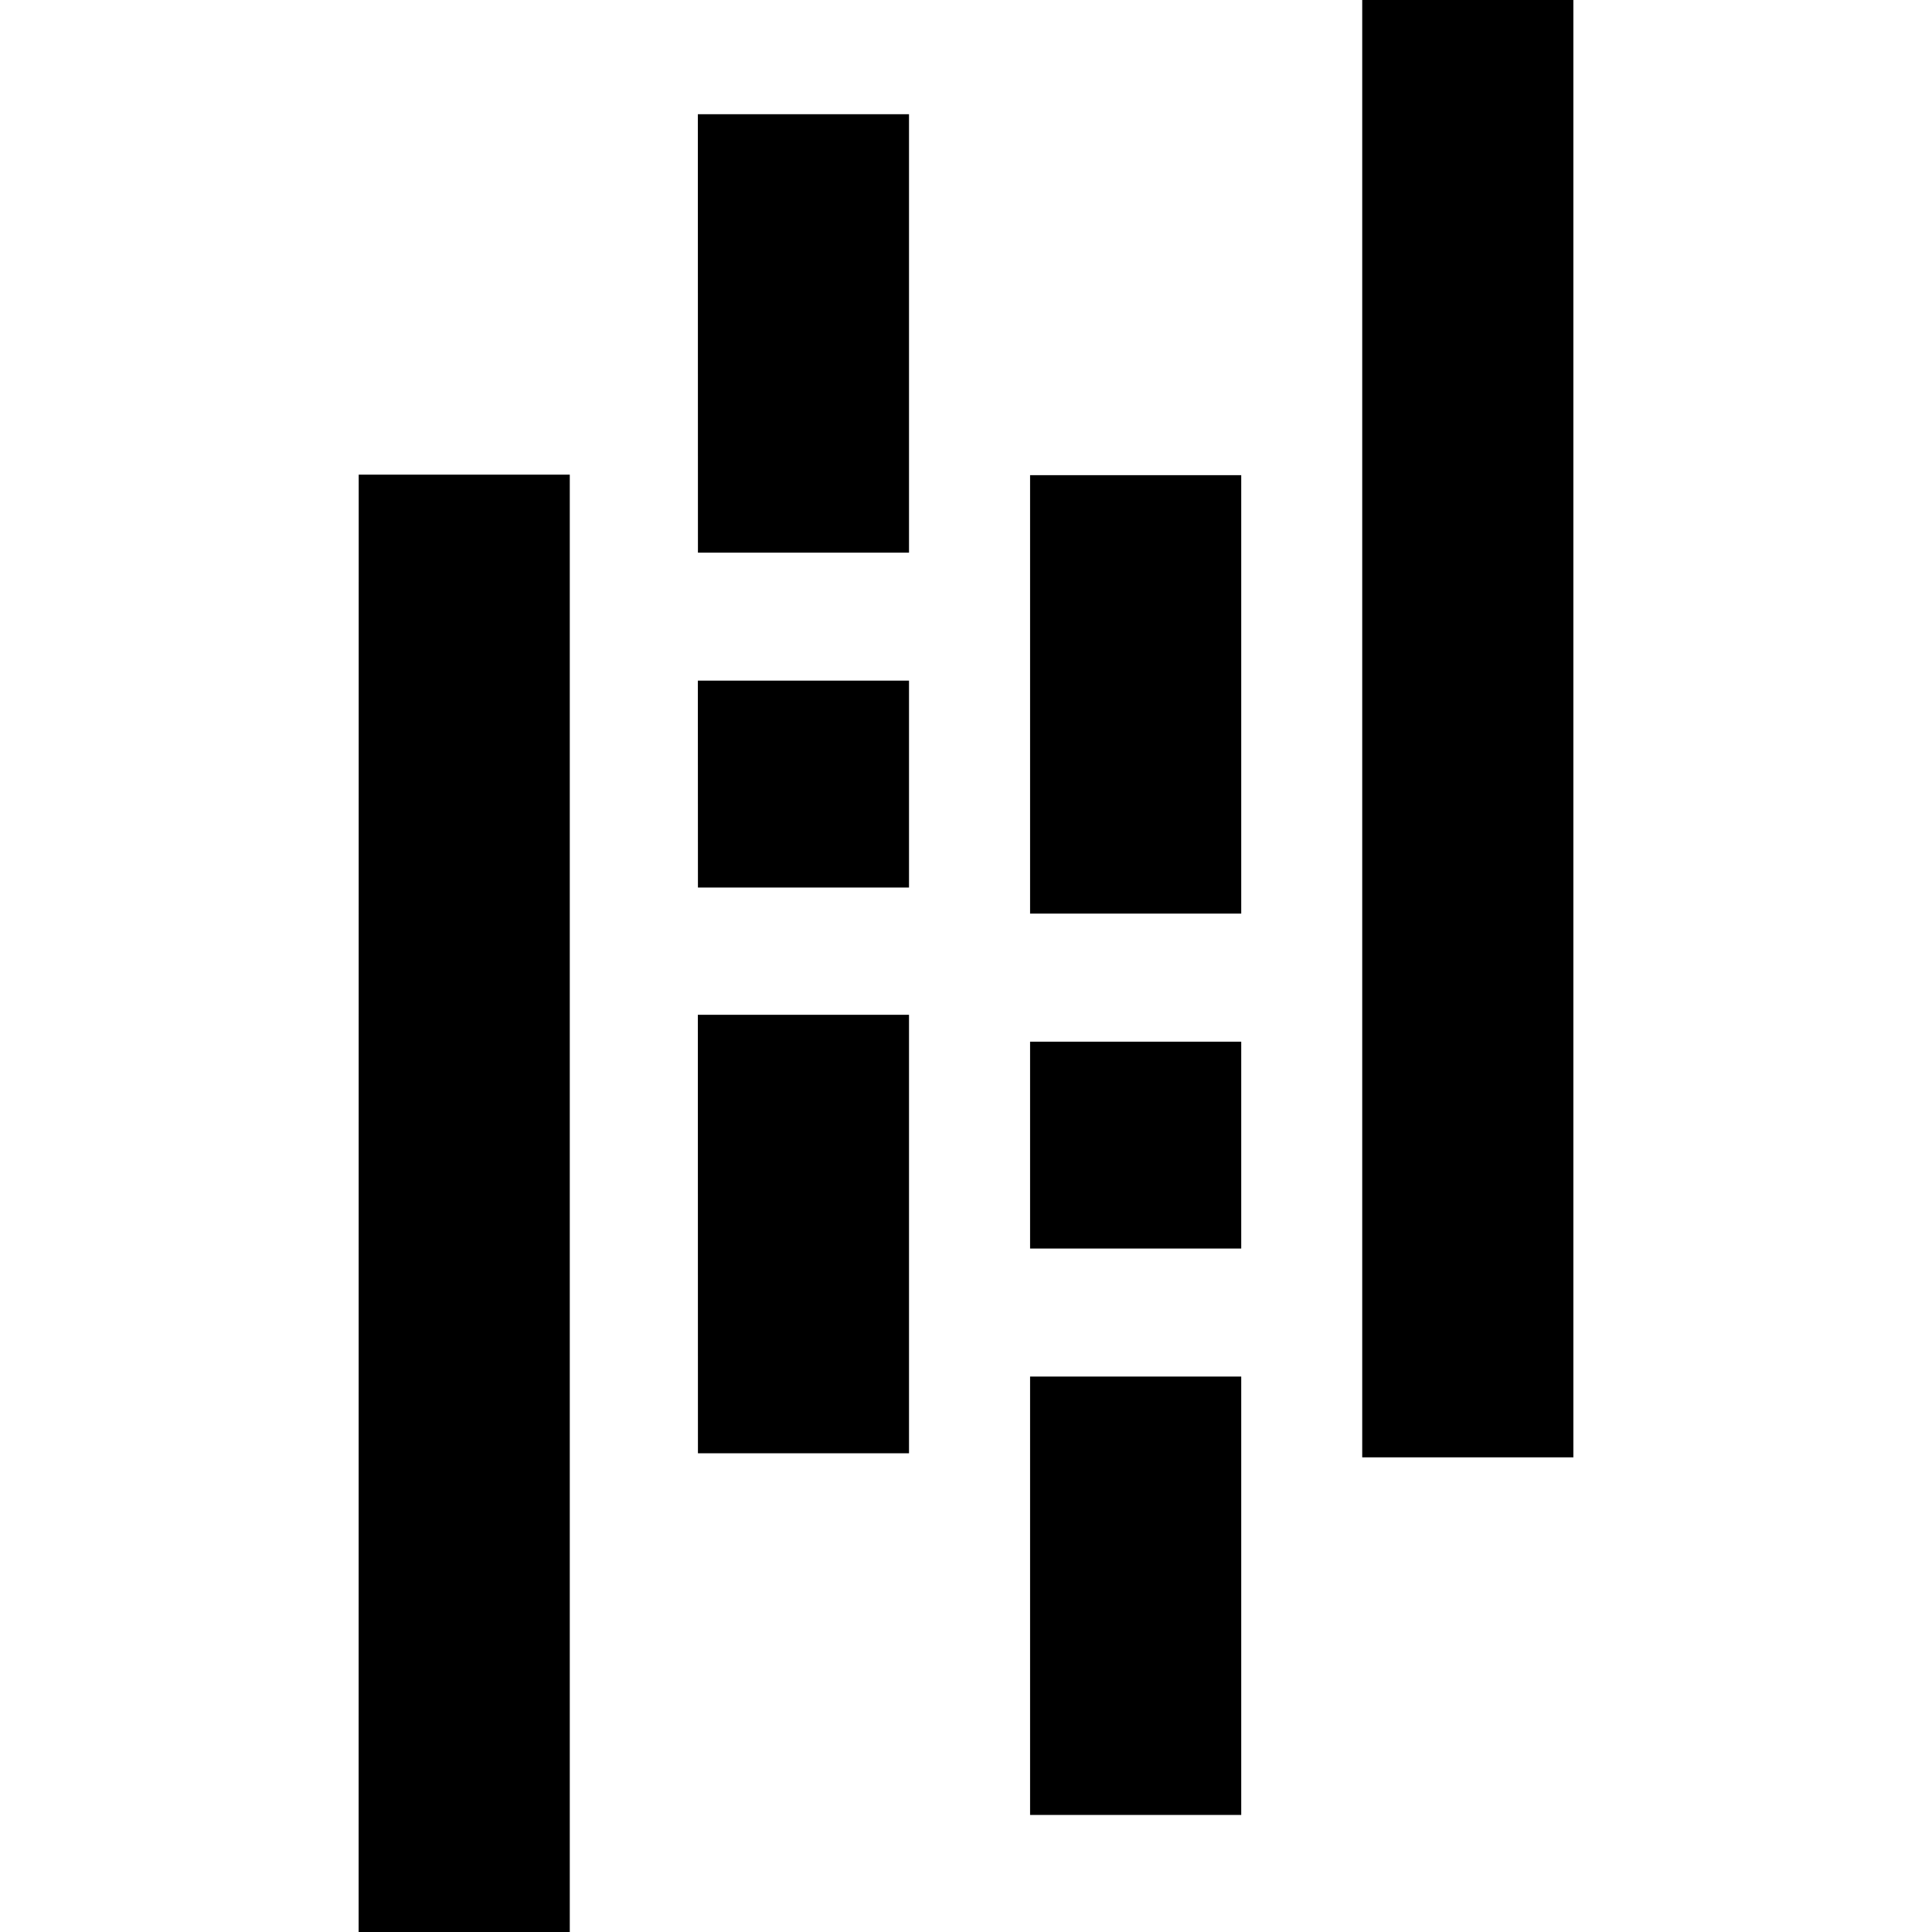
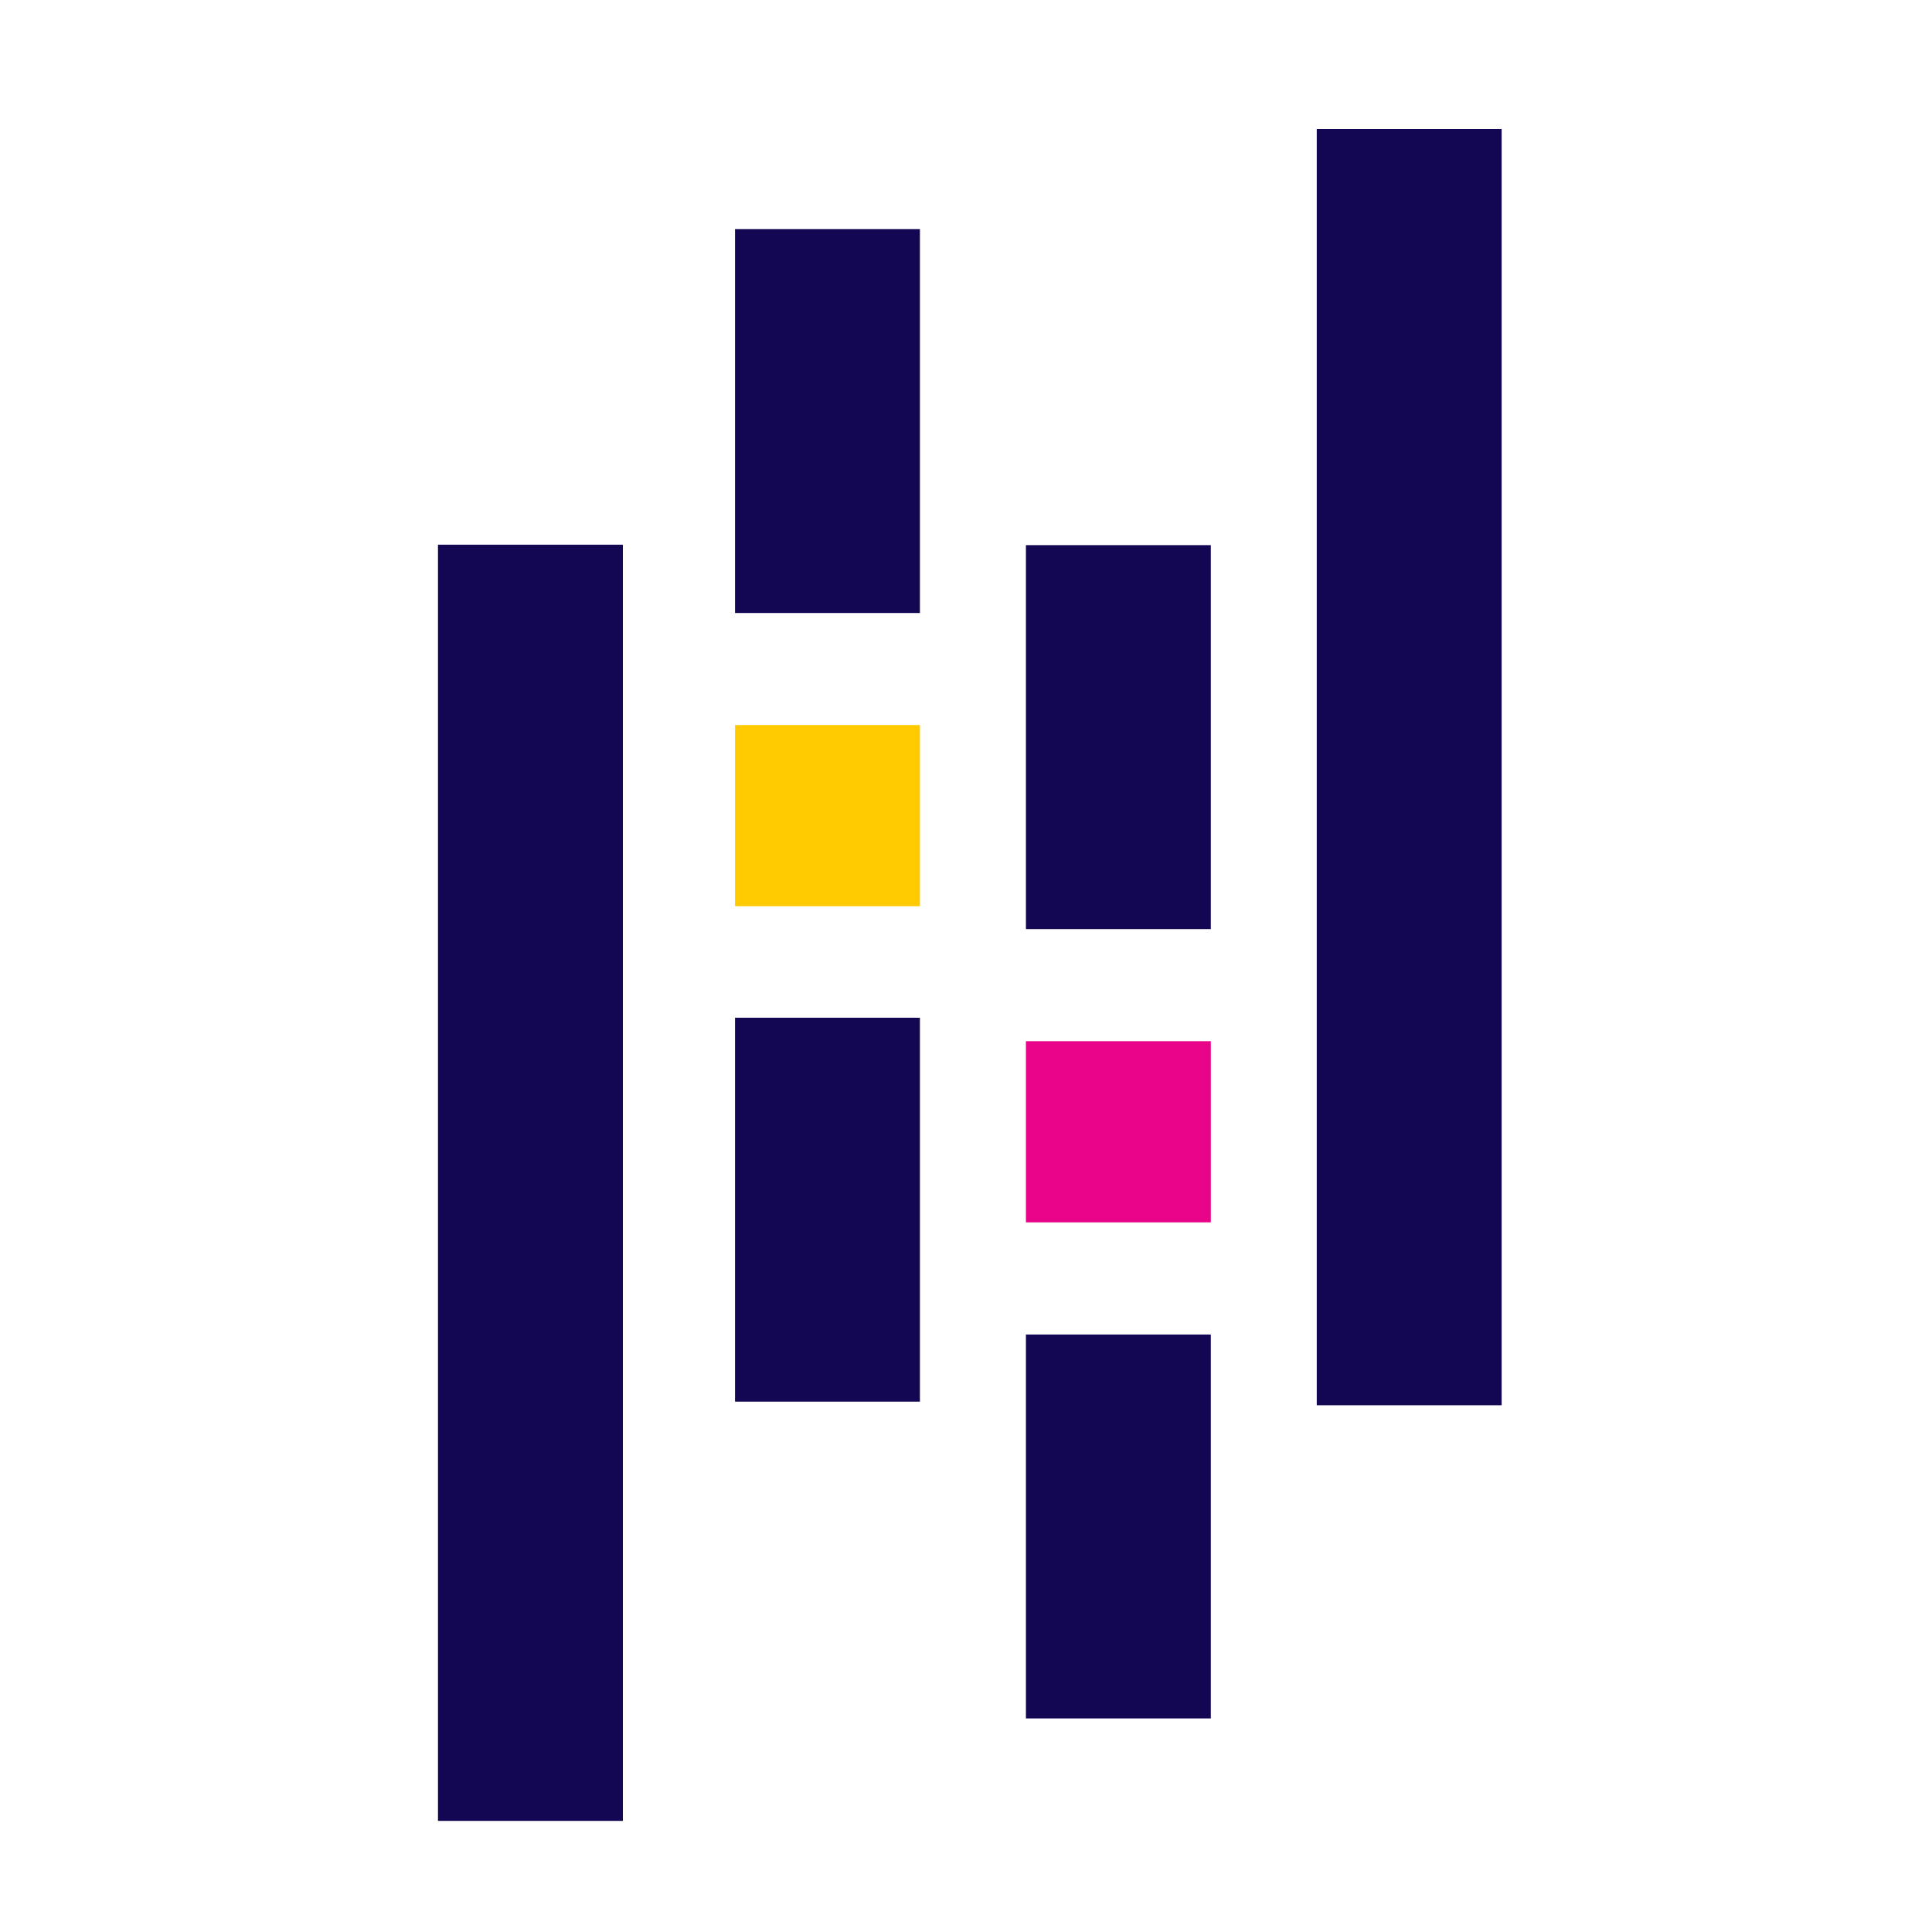
- <svg xmlns="http://www.w3.org/2000/svg" fill="#000000" width="800px" height="800px" viewBox="0 0 24 24" role="img">
-   <path d="M16.922 0h2.623v18.104h-2.623zm-4.126 12.94h2.623v2.57h-2.623zm0-7.037h2.623v5.446h-2.623zm0 11.197h2.623v5.446h-2.623zM4.456 5.896h2.622V24H4.455zm4.213 2.559h2.623v2.57H8.67zm0 4.151h2.623v5.447H8.67zm0-11.187h2.623v5.446H8.67Z" />
+ <svg xmlns="http://www.w3.org/2000/svg" viewBox="0 0 128 128">
+   <path style="-inkscape-stroke:none" d="M48.697 15.176h12.25v25.437h-12.25zm0 52.251h12.25v25.436h-12.25z" color="#000" fill="#130754" />
+   <path style="-inkscape-stroke:none" d="M48.697 48.037h12.25v12.001h-12.25z" color="#000" fill="#ffca00" />
+   <path style="-inkscape-stroke:none" d="M29.017 36.087h12.25v84.552h-12.25zM67.97 88.414h12.25v25.436H67.97zm0-52.297h12.25v25.437H67.97z" color="#000" fill="#130754" />
+   <path style="-inkscape-stroke:none" d="M67.97 68.983h12.25v12.001H67.97z" color="#000" fill="#e70488" />
+   <path style="-inkscape-stroke:none" d="M87.238 8.55h12.25v84.552h-12.25z" color="#000" fill="#130754" />
</svg>
